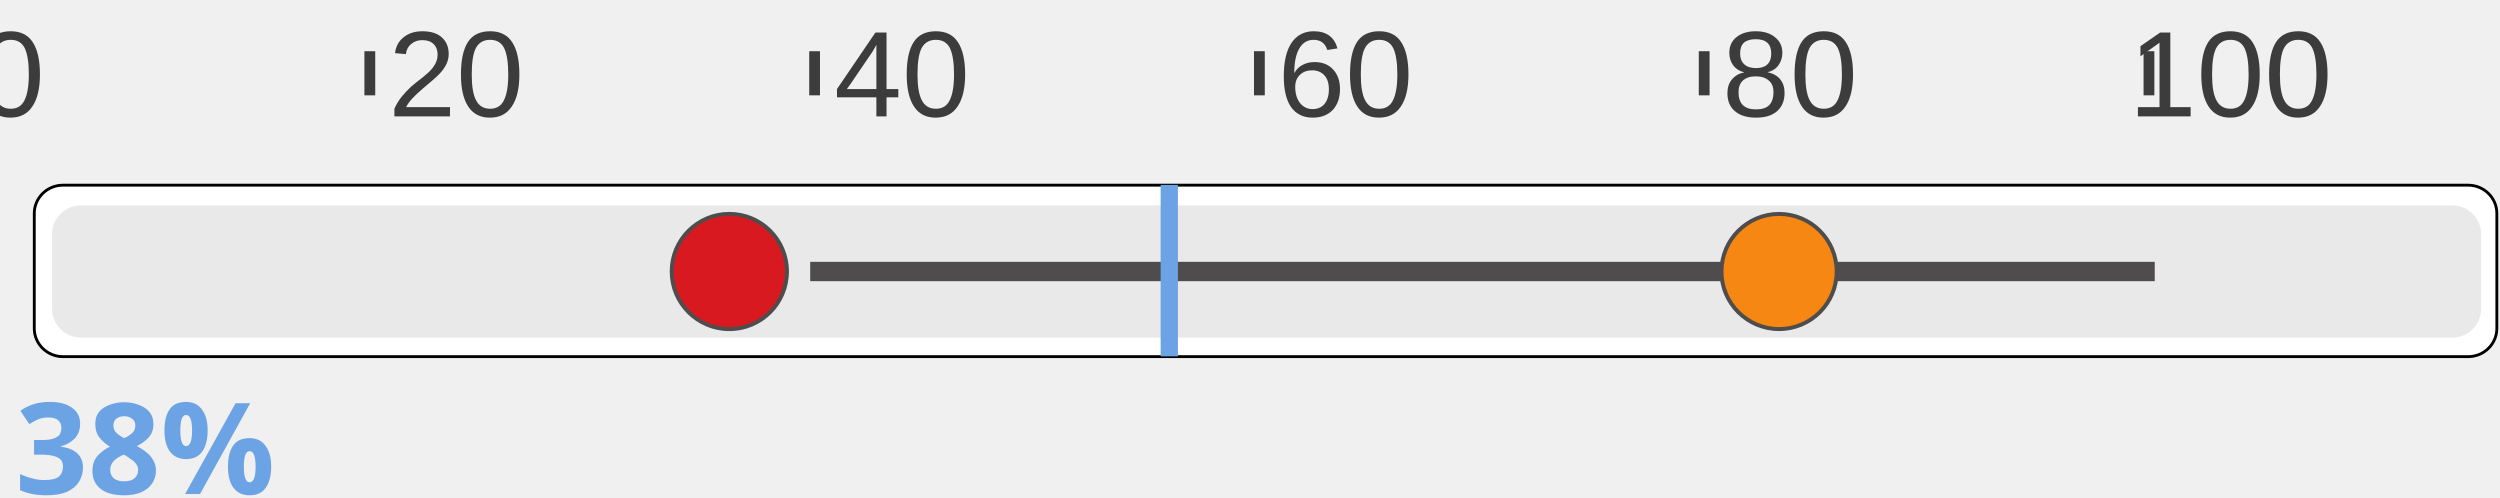
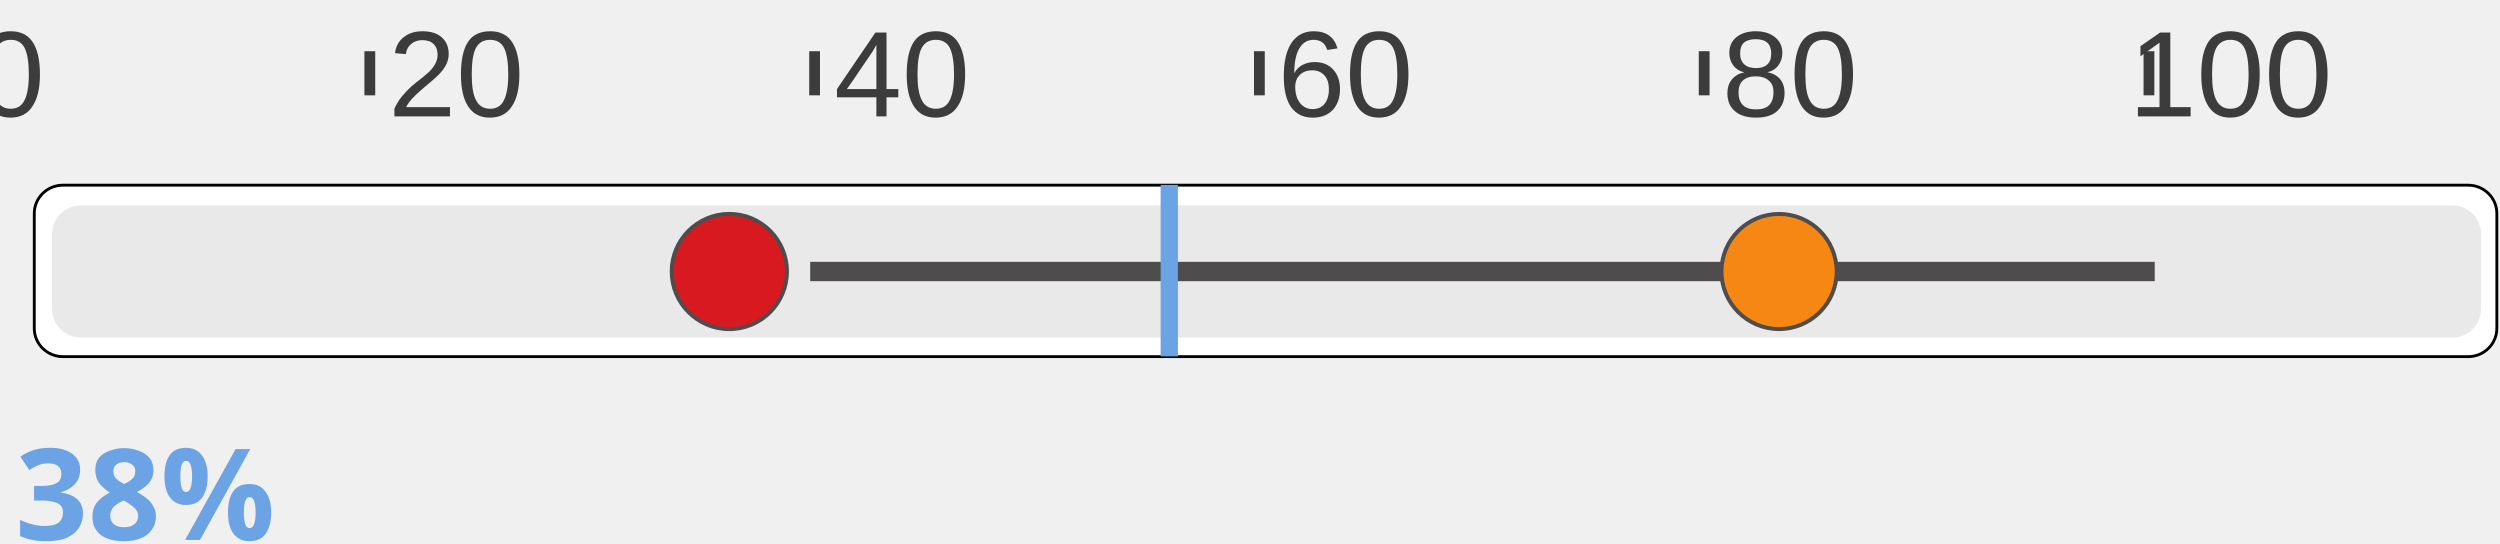
- <svg xmlns="http://www.w3.org/2000/svg" width="435.6" height="86.682" id="svg6197" version="1.1" preserveAspectRatio="xMinYMin" viewBox="0 0 92.105 95.108">
+ <svg xmlns="http://www.w3.org/2000/svg" width="435.6" height="94.682" id="svg6197" version="1.1" preserveAspectRatio="xMinYMin" viewBox="0 0 92.105 103.886">
  <defs id="defs6199">
    <clipPath clipPathUnits="userSpaceOnUse" id="clipPath5111">
-       <path d="m 0,841.89 595.28,0 L 595.28,0 0,0 0,841.89 z" id="path5113" />
+       <path d="m 0,841.89 595.28,0 L 595.28,0 0,0 0,841.89 Z" id="path5113" />
    </clipPath>
    <clipPath clipPathUnits="userSpaceOnUse" id="clipPath5087">
-       <path d="m 0,841.89 595.28,0 L 595.28,0 0,0 0,841.89 z" id="path5089" />
+       <path d="m 0,841.89 595.28,0 L 595.28,0 0,0 0,841.89 Z" id="path5089" />
    </clipPath>
    <clipPath clipPathUnits="userSpaceOnUse" id="clipPath5065">
-       <path d="m 0,841.89 595.28,0 L 595.28,0 0,0 0,841.89 z" id="path5067" />
+       <path d="m 0,841.89 595.28,0 L 595.28,0 0,0 0,841.89 Z" id="path5067" />
    </clipPath>
    <clipPath clipPathUnits="userSpaceOnUse" id="clipPath5065-2">
-       <path d="m 0,841.89 595.28,0 L 595.28,0 0,0 0,841.89 z" id="path5067-0" />
+       <path d="m 0,841.89 595.28,0 L 595.28,0 0,0 0,841.89 Z" id="path5067-0" />
    </clipPath>
    <clipPath clipPathUnits="userSpaceOnUse" id="clipPath5065-2-9">
-       <path d="m 0,841.89 595.28,0 L 595.28,0 0,0 0,841.89 z" id="path5067-0-9" />
+       <path d="m 0,841.89 595.28,0 L 595.28,0 0,0 0,841.89 Z" id="path5067-0-9" />
    </clipPath>
    <clipPath clipPathUnits="userSpaceOnUse" id="clipPath5065-2-9-3">
-       <path d="m 0,841.89 595.28,0 L 595.28,0 0,0 0,841.89 z" id="path5067-0-9-4" />
+       <path d="m 0,841.89 595.28,0 L 595.28,0 0,0 0,841.89 Z" id="path5067-0-9-4" />
    </clipPath>
  </defs>
  <g id="g7653" class="quintile-widget" transform="matrix(3.88607,0,0,3.88607,237.9777,46.62014)">
    <g id="background" transform="translate(61.81243,-1.520986)">
      <g id="g5085">
-         <path id="path5093" style="fill:#ffffff;fill-opacity:1;stroke:#000000;stroke-width:0.141;stroke-linecap:butt;stroke-linejoin:miter;stroke-miterlimit:7;stroke-opacity:1;stroke-dasharray:none" d="m -0.217,0.025 c 0,-0.767 -0.633,-1.391 -1.413,-1.391 l -118.322,0 c -0.781,0 -1.413,0.623 -1.413,1.391 l 0,5.654 c 0,0.767 0.632,1.391 1.413,1.391 l 118.322,0 c 0.78,0 1.413,-0.623 1.413,-1.391 l 0,-5.654 z" />
+         <path id="path5093" style="fill:#ffffff;fill-opacity:1;stroke:#000000;stroke-width:0.141;stroke-linecap:butt;stroke-linejoin:miter;stroke-miterlimit:7;stroke-dasharray:none;stroke-opacity:1" d="m -0.217,0.025 c 0,-0.767 -0.633,-1.391 -1.413,-1.391 l -118.322,0 c -0.781,0 -1.413,0.623 -1.413,1.391 l 0,5.654 c 0,0.767 0.632,1.391 1.413,1.391 l 118.322,0 c 0.78,0 1.413,-0.623 1.413,-1.391 l 0,-5.654 z" />
        <g id="g5095">
          <path id="path5097" style="fill:#e9e9e9;fill-opacity:1;fill-rule:nonzero;stroke:none" d="m -0.992,1.045 c 0,-0.782 -0.635,-1.417 -1.417,-1.417 l -116.664,0 c -0.782,0 -1.417,0.635 -1.417,1.417 l 0,3.671 c 0,0.782 0.635,1.417 1.417,1.417 l 116.664,0 c 0.782,0 1.417,-0.635 1.417,-1.417 l 0,-3.671 z" />
        </g>
      </g>
    </g>
    <g id="ticks" transform="translate(61.81243,-3.779734)">
      <g id="g7436">
        <text y="-2.493" x="-115.777" id="text6850" style="font-size:6px;fill:#3c3c3c;fill-opacity:1" xml:space="preserve">
-           <tspan style="font-size:6px;font-weight:normal;text-align:center;text-anchor:middle;fill:#3c3c3c;fill-opacity:1;font-family:Arial;-inkscape-font-specification:Arial" y="-2.493" x="-115.777" id="tspan6852">0</tspan>
+           <tspan style="font-weight:normal;font-size:6px;font-family:Arial;-inkscape-font-specification:Arial;text-align:center;text-anchor:middle;fill:#3c3c3c;fill-opacity:1" y="-2.493" x="-115.777" id="tspan6852">0</tspan>
        </text>
        <text y="-2.493" x="-93.86" id="text6850-3" style="font-size:6px;fill:#3c3c3c;fill-opacity:1" xml:space="preserve">
-           <tspan style="font-size:6px;font-weight:normal;text-align:center;text-anchor:middle;fill:#3c3c3c;fill-opacity:1;font-family:Arial;-inkscape-font-specification:Arial" y="-2.493" x="-93.86" id="tspan6852-7">20</tspan>
+           <tspan style="font-weight:normal;font-size:6px;font-family:Arial;-inkscape-font-specification:Arial;text-align:center;text-anchor:middle;fill:#3c3c3c;fill-opacity:1" y="-2.493" x="-93.86" id="tspan6852-7">20</tspan>
        </text>
        <text y="-2.493" x="-71.929" id="text6850-3-5" style="font-size:6px;fill:#3c3c3c;fill-opacity:1" xml:space="preserve">
-           <tspan style="font-size:6px;font-weight:normal;text-align:center;text-anchor:middle;fill:#3c3c3c;fill-opacity:1;font-family:Arial;-inkscape-font-specification:Arial" y="-2.493" x="-71.929" id="tspan6852-7-2">40</tspan>
+           <tspan style="font-weight:normal;font-size:6px;font-family:Arial;-inkscape-font-specification:Arial;text-align:center;text-anchor:middle;fill:#3c3c3c;fill-opacity:1" y="-2.493" x="-71.929" id="tspan6852-7-2">40</tspan>
        </text>
        <text y="-2.493" x="-50.122" id="text6850-3-8" style="font-size:6px;fill:#3c3c3c;fill-opacity:1" xml:space="preserve">
-           <tspan style="font-size:6px;font-weight:normal;text-align:center;text-anchor:middle;fill:#3c3c3c;fill-opacity:1;font-family:Arial;-inkscape-font-specification:Arial" y="-2.493" x="-50.122" id="tspan6852-7-24">60</tspan>
+           <tspan style="font-weight:normal;font-size:6px;font-family:Arial;-inkscape-font-specification:Arial;text-align:center;text-anchor:middle;fill:#3c3c3c;fill-opacity:1" y="-2.493" x="-50.122" id="tspan6852-7-24">60</tspan>
        </text>
        <text y="-2.493" x="-28.25" id="text6850-3-2" style="font-size:6px;fill:#3c3c3c;fill-opacity:1" xml:space="preserve">
-           <tspan style="font-size:6px;font-weight:normal;text-align:center;text-anchor:middle;fill:#3c3c3c;fill-opacity:1;font-family:Arial;-inkscape-font-specification:Arial" y="-2.493" x="-28.25" id="tspan6852-7-1">80</tspan>
+           <tspan style="font-weight:normal;font-size:6px;font-family:Arial;-inkscape-font-specification:Arial;text-align:center;text-anchor:middle;fill:#3c3c3c;fill-opacity:1" y="-2.493" x="-28.25" id="tspan6852-7-1">80</tspan>
        </text>
        <text y="-2.493" x="-6.574" id="text6850-3-4" style="font-size:6px;fill:#3c3c3c;fill-opacity:1" xml:space="preserve">
-           <tspan style="font-size:6px;font-weight:normal;text-align:center;text-anchor:middle;fill:#3c3c3c;fill-opacity:1;font-family:Arial;-inkscape-font-specification:Arial" y="-2.493" x="-6.574" id="tspan6852-7-3">100</tspan>
+           <tspan style="font-weight:normal;font-size:6px;font-family:Arial;-inkscape-font-specification:Arial;text-align:center;text-anchor:middle;fill:#3c3c3c;fill-opacity:1" y="-2.493" x="-6.574" id="tspan6852-7-3">100</tspan>
        </text>
      </g>
      <g transform="translate(-157.2767,-171.4229)" id="g5061">
        <g clip-path="url(#clipPath5065-2-9-3)" id="g5063">
          <path id="path5069" style="fill:#3c3c3c;fill-opacity:1;fill-rule:nonzero;stroke:none" d="m 52.686,165.725 -0.533,0 0,2.171 0.533,0 0,-2.171 z" />
          <path id="path5071" style="fill:#3c3c3c;fill-opacity:1;fill-rule:nonzero;stroke:none" d="m 74.565,165.725 -0.529,0 0,2.171 0.529,0 0,-2.171 z" />
          <path id="path5073" style="fill:#3c3c3c;fill-opacity:1;fill-rule:nonzero;stroke:none" d="m 96.447,165.725 -0.531,0 0,2.171 0.531,0 0,-2.171 z" />
          <path id="path5075" style="fill:#3c3c3c;fill-opacity:1;fill-rule:nonzero;stroke:none" d="m 118.329,165.725 -0.531,0 0,2.171 0.531,0 0,-2.171 z" />
          <path id="path5077" style="fill:#3c3c3c;fill-opacity:1;fill-rule:nonzero;stroke:none" d="m 140.21,165.725 -0.531,0 0,2.171 0.531,0 0,-2.171 z" />
        </g>
      </g>
    </g>
    <g id="indicator" transform="translate(61.81243,-1.520986)">
      <g id="line" transform="matrix(1.102436,0,0,1,-116.2664,0)">
-         <line id="line8319" x1="30" y1="2.881" x2="90" y2="2.881" style="fill:none;stroke:#4f4c4d;stroke-width:0.952;stroke-linecap:butt;stroke-linejoin:miter;stroke-miterlimit:10;stroke-opacity:1;stroke-dasharray:none" />
+         <line id="line8319" x1="30" y1="2.881" x2="90" y2="2.881" style="fill:none;stroke:#4f4c4d;stroke-width:0.952;stroke-linecap:butt;stroke-linejoin:miter;stroke-miterlimit:10;stroke-dasharray:none;stroke-opacity:1" />
      </g>
      <g transform="translate(80,0)" id="yellow-circle">
-         <path id="path7517" style="fill:#f68712;fill-opacity:1;fill-rule:nonzero;stroke:#4f4c4d;stroke-width:0.196;stroke-miterlimit:4;stroke-opacity:1;stroke-dasharray:none" d="m -112.694,2.88 c 0,1.563 -1.269,2.833 -2.834,2.833 -1.564,0 -2.835,-1.27 -2.835,-2.833 0,-1.562 1.271,-2.831 2.835,-2.831 1.565,0 2.834,1.269 2.834,2.831" />
+         <path id="path7517" style="fill:#f68712;fill-opacity:1;fill-rule:nonzero;stroke:#4f4c4d;stroke-width:0.196;stroke-miterlimit:4;stroke-dasharray:none;stroke-opacity:1" d="m -112.694,2.88 c 0,1.563 -1.269,2.833 -2.834,2.833 -1.564,0 -2.835,-1.27 -2.835,-2.833 0,-1.562 1.271,-2.831 2.835,-2.831 1.565,0 2.834,1.269 2.834,2.831" />
      </g>
      <g transform="translate(28.35714,0)" id="red-circle">
-         <path id="path7489" style="fill:#d91920;fill-opacity:1;fill-rule:nonzero;stroke:#4f4c4d;stroke-width:0.196;stroke-miterlimit:4;stroke-opacity:1;stroke-dasharray:none" d="m -112.694,2.88 c 0,1.564 -1.269,2.835 -2.834,2.835 -1.564,0 -2.835,-1.271 -2.835,-2.835 0,-1.563 1.271,-2.833 2.835,-2.833 1.565,0 2.834,1.27 2.834,2.833" />
+         <path id="path7489" style="fill:#d91920;fill-opacity:1;fill-rule:nonzero;stroke:#4f4c4d;stroke-width:0.196;stroke-miterlimit:4;stroke-dasharray:none;stroke-opacity:1" d="m -112.694,2.88 c 0,1.564 -1.269,2.835 -2.834,2.835 -1.564,0 -2.835,-1.271 -2.835,-2.835 0,-1.563 1.271,-2.833 2.835,-2.833 1.565,0 2.834,1.27 2.834,2.833" />
      </g>
      <g transform="translate(50,0)" id="result-indicator">
        <path id="path7522" style="fill:#6ba3e4;fill-opacity:1;fill-rule:nonzero;stroke:none" d="m -115.103,-1.38 -0.85,0 0,8.435 0.85,0 0,-8.435 z" />
      </g>
      <g id="result-value">
-         <text y="13.825" x="-115.908" id="text8326" style="font-size:15px;text-anchor:middle">
-           <tspan y="13.825" x="-115.908" id="tspan5101" style="font-size:6.25px;font-variant:normal;font-weight:bold;font-stretch:normal;text-align:center;writing-mode:lr-tb;text-anchor:middle;fill:#6ba3e4;fill-opacity:1;fill-rule:nonzero;stroke:none;font-family:DIN;-inkscape-font-specification:DIN-Bold">38%</tspan>
+         <text y="16.084" x="-115.908" id="text8326" style="font-size:15px;text-anchor:middle">
+           <tspan y="16.084" x="-115.908" id="tspan5101" style="font-variant:normal;font-weight:bold;font-stretch:normal;font-size:6.25px;font-family:DIN;-inkscape-font-specification:DIN-Bold;text-align:center;writing-mode:lr-tb;text-anchor:middle;fill:#6ba3e4;fill-opacity:1;fill-rule:nonzero;stroke:none">38%</tspan>
        </text>
      </g>
    </g>
  </g>
</svg>
